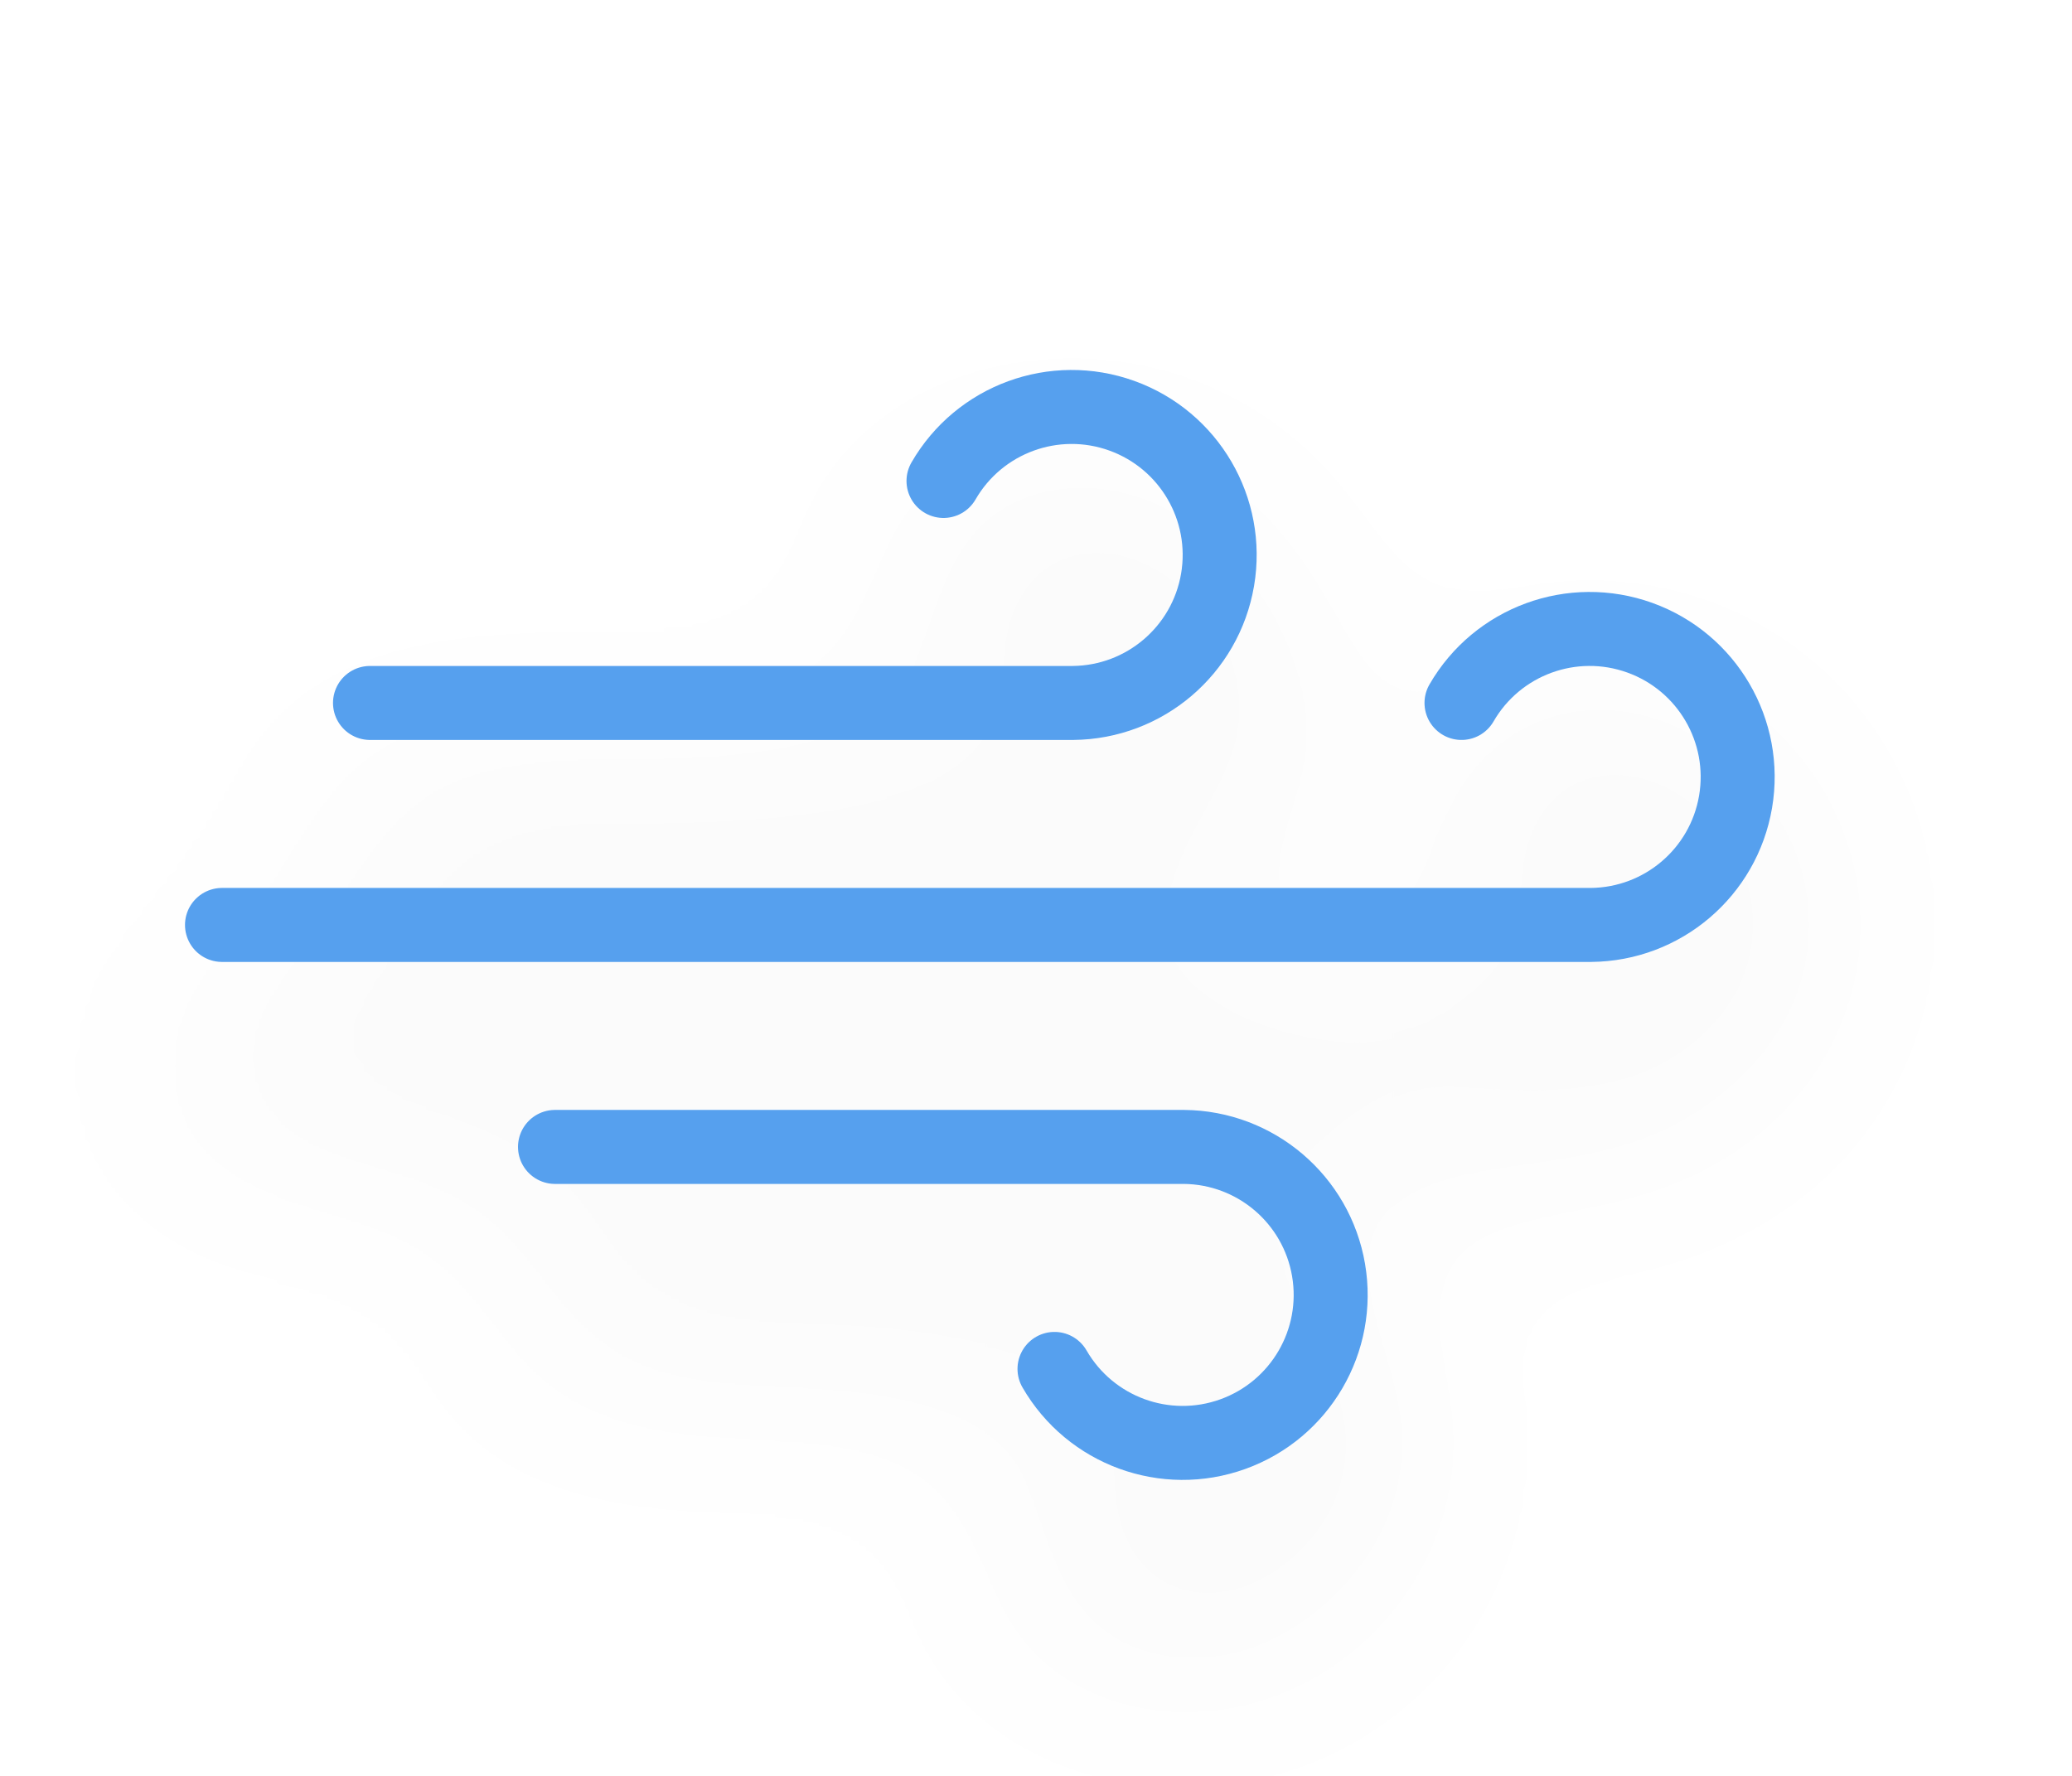
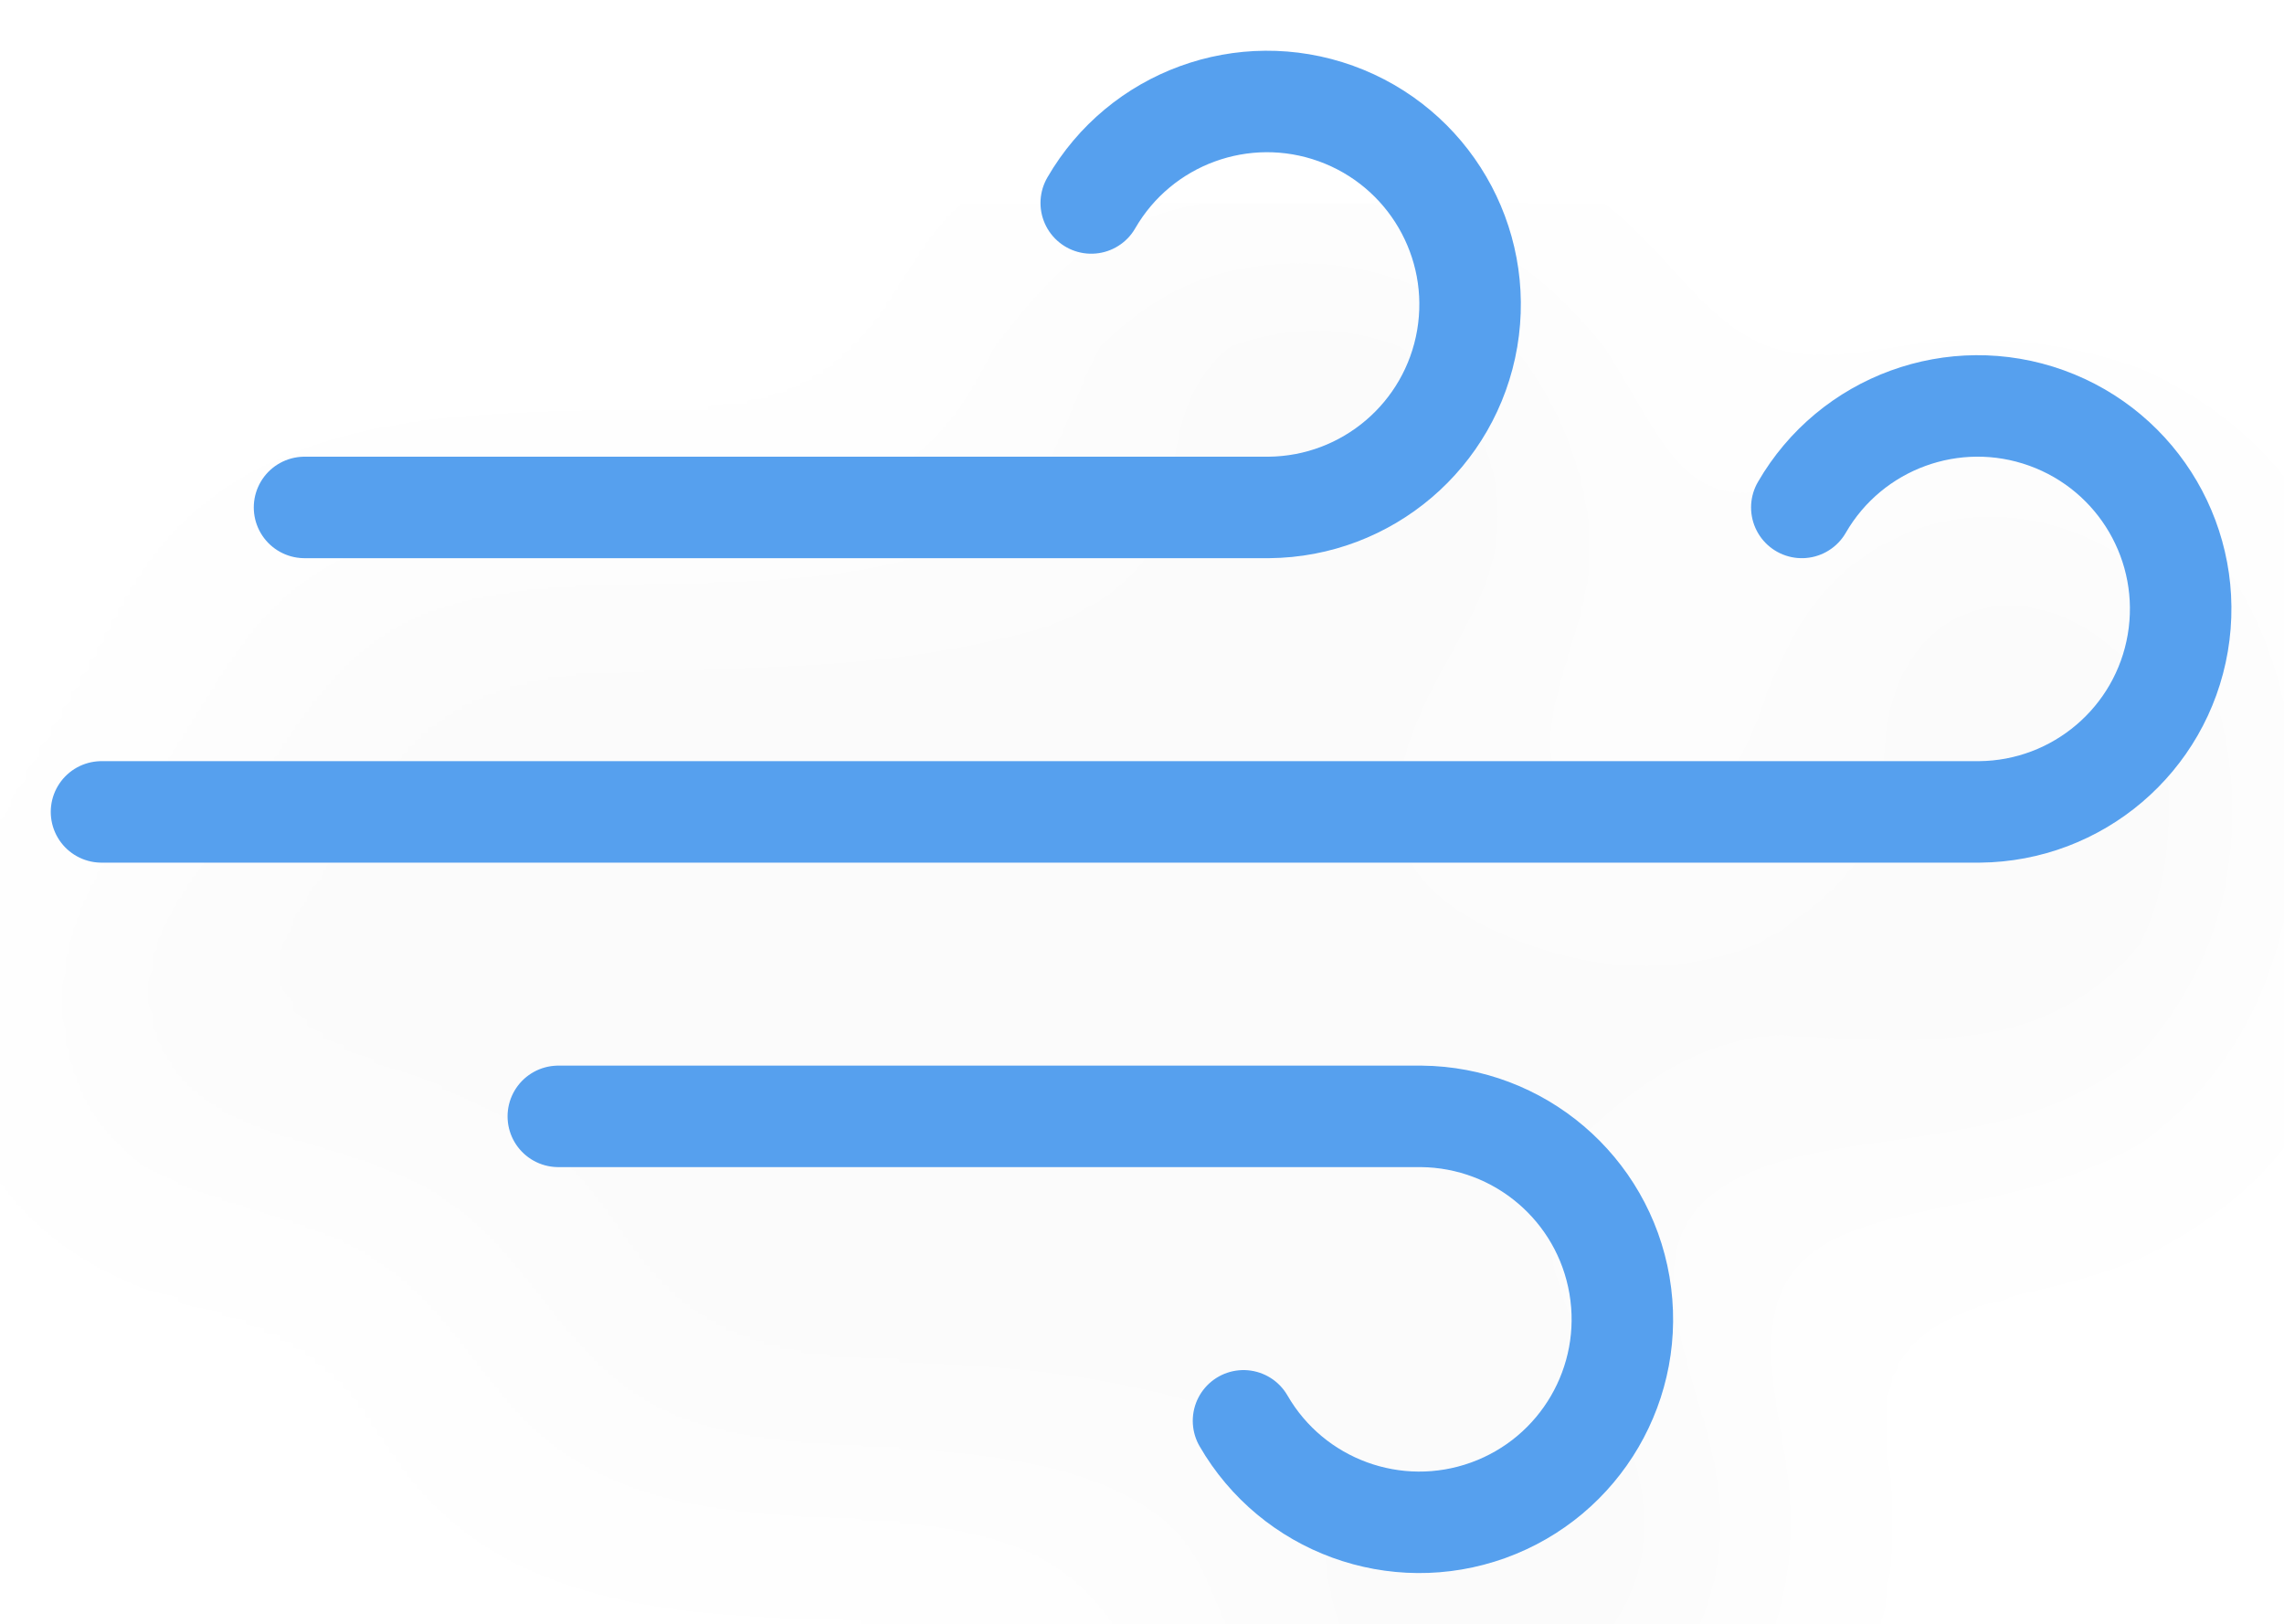
- <svg xmlns="http://www.w3.org/2000/svg" width="56" height="48" version="1.1">
+ <svg xmlns="http://www.w3.org/2000/svg" width="45" height="32" version="1.1">
  <defs>
    <filter id="blur" x="-.247" y="-.271" width="1.494" height="1.694">
      <feGaussianBlur in="SourceAlpha" stdDeviation="3" />
      <feOffset dx="0" dy="4" result="offsetblur" />
      <feComponentTransfer>
        <feFuncA slope="0.05" type="linear" />
      </feComponentTransfer>
      <feMerge>
        <feMergeNode />
        <feMergeNode in="SourceGraphic" />
      </feMerge>
    </filter>
  </defs>
-   <g transform="translate(16 -2)" filter="url(#blur)">
+   <g transform="translate(12 -11)" filter="url(#blur)">
    <g class="am-weather-wind" transform="translate(-16,10)" fill="none" stroke="#57A0EE" stroke-linecap="round" stroke-width="2">
      <path d="M25.5 5A4 4 0 1 1 29 11H10">
      </path>
      <path d="M39.5 11A4 4 0 1 1 43 17H6">
      </path>
      <path stroke-width="2" d="M28.5 29A4 4 0 1 0 32 23H15">
      </path>
    </g>
  </g>
</svg>
